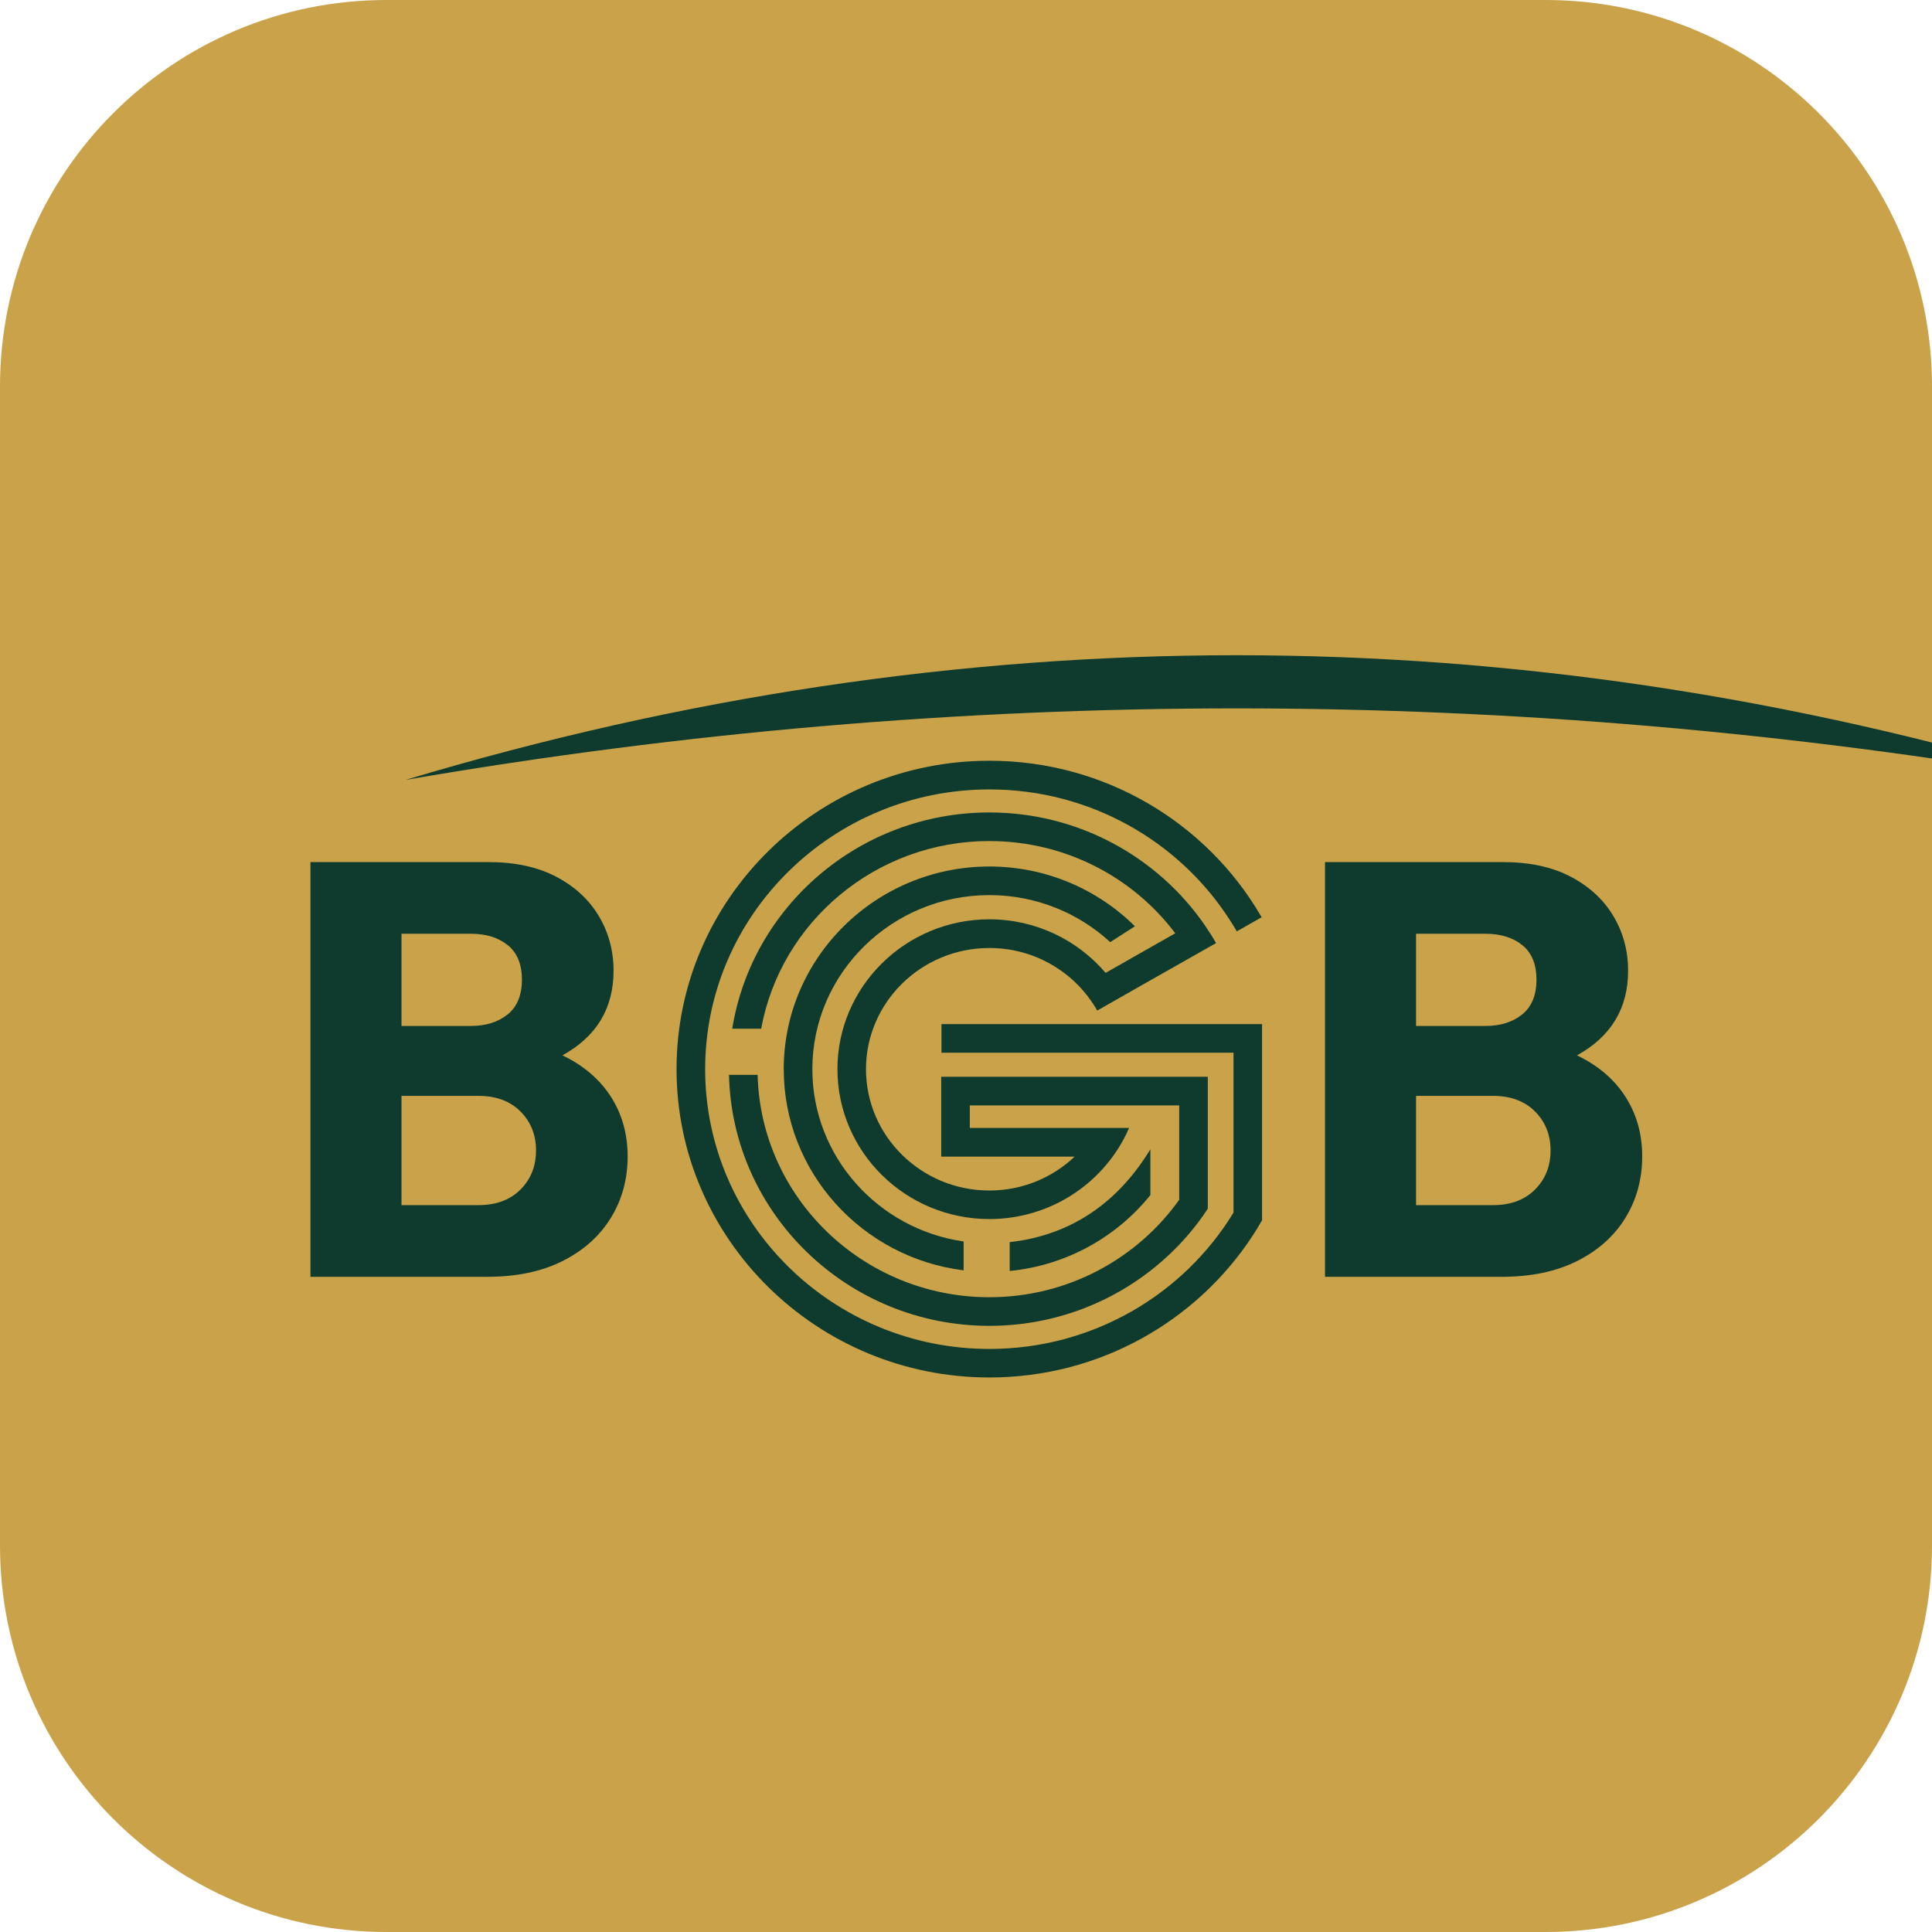
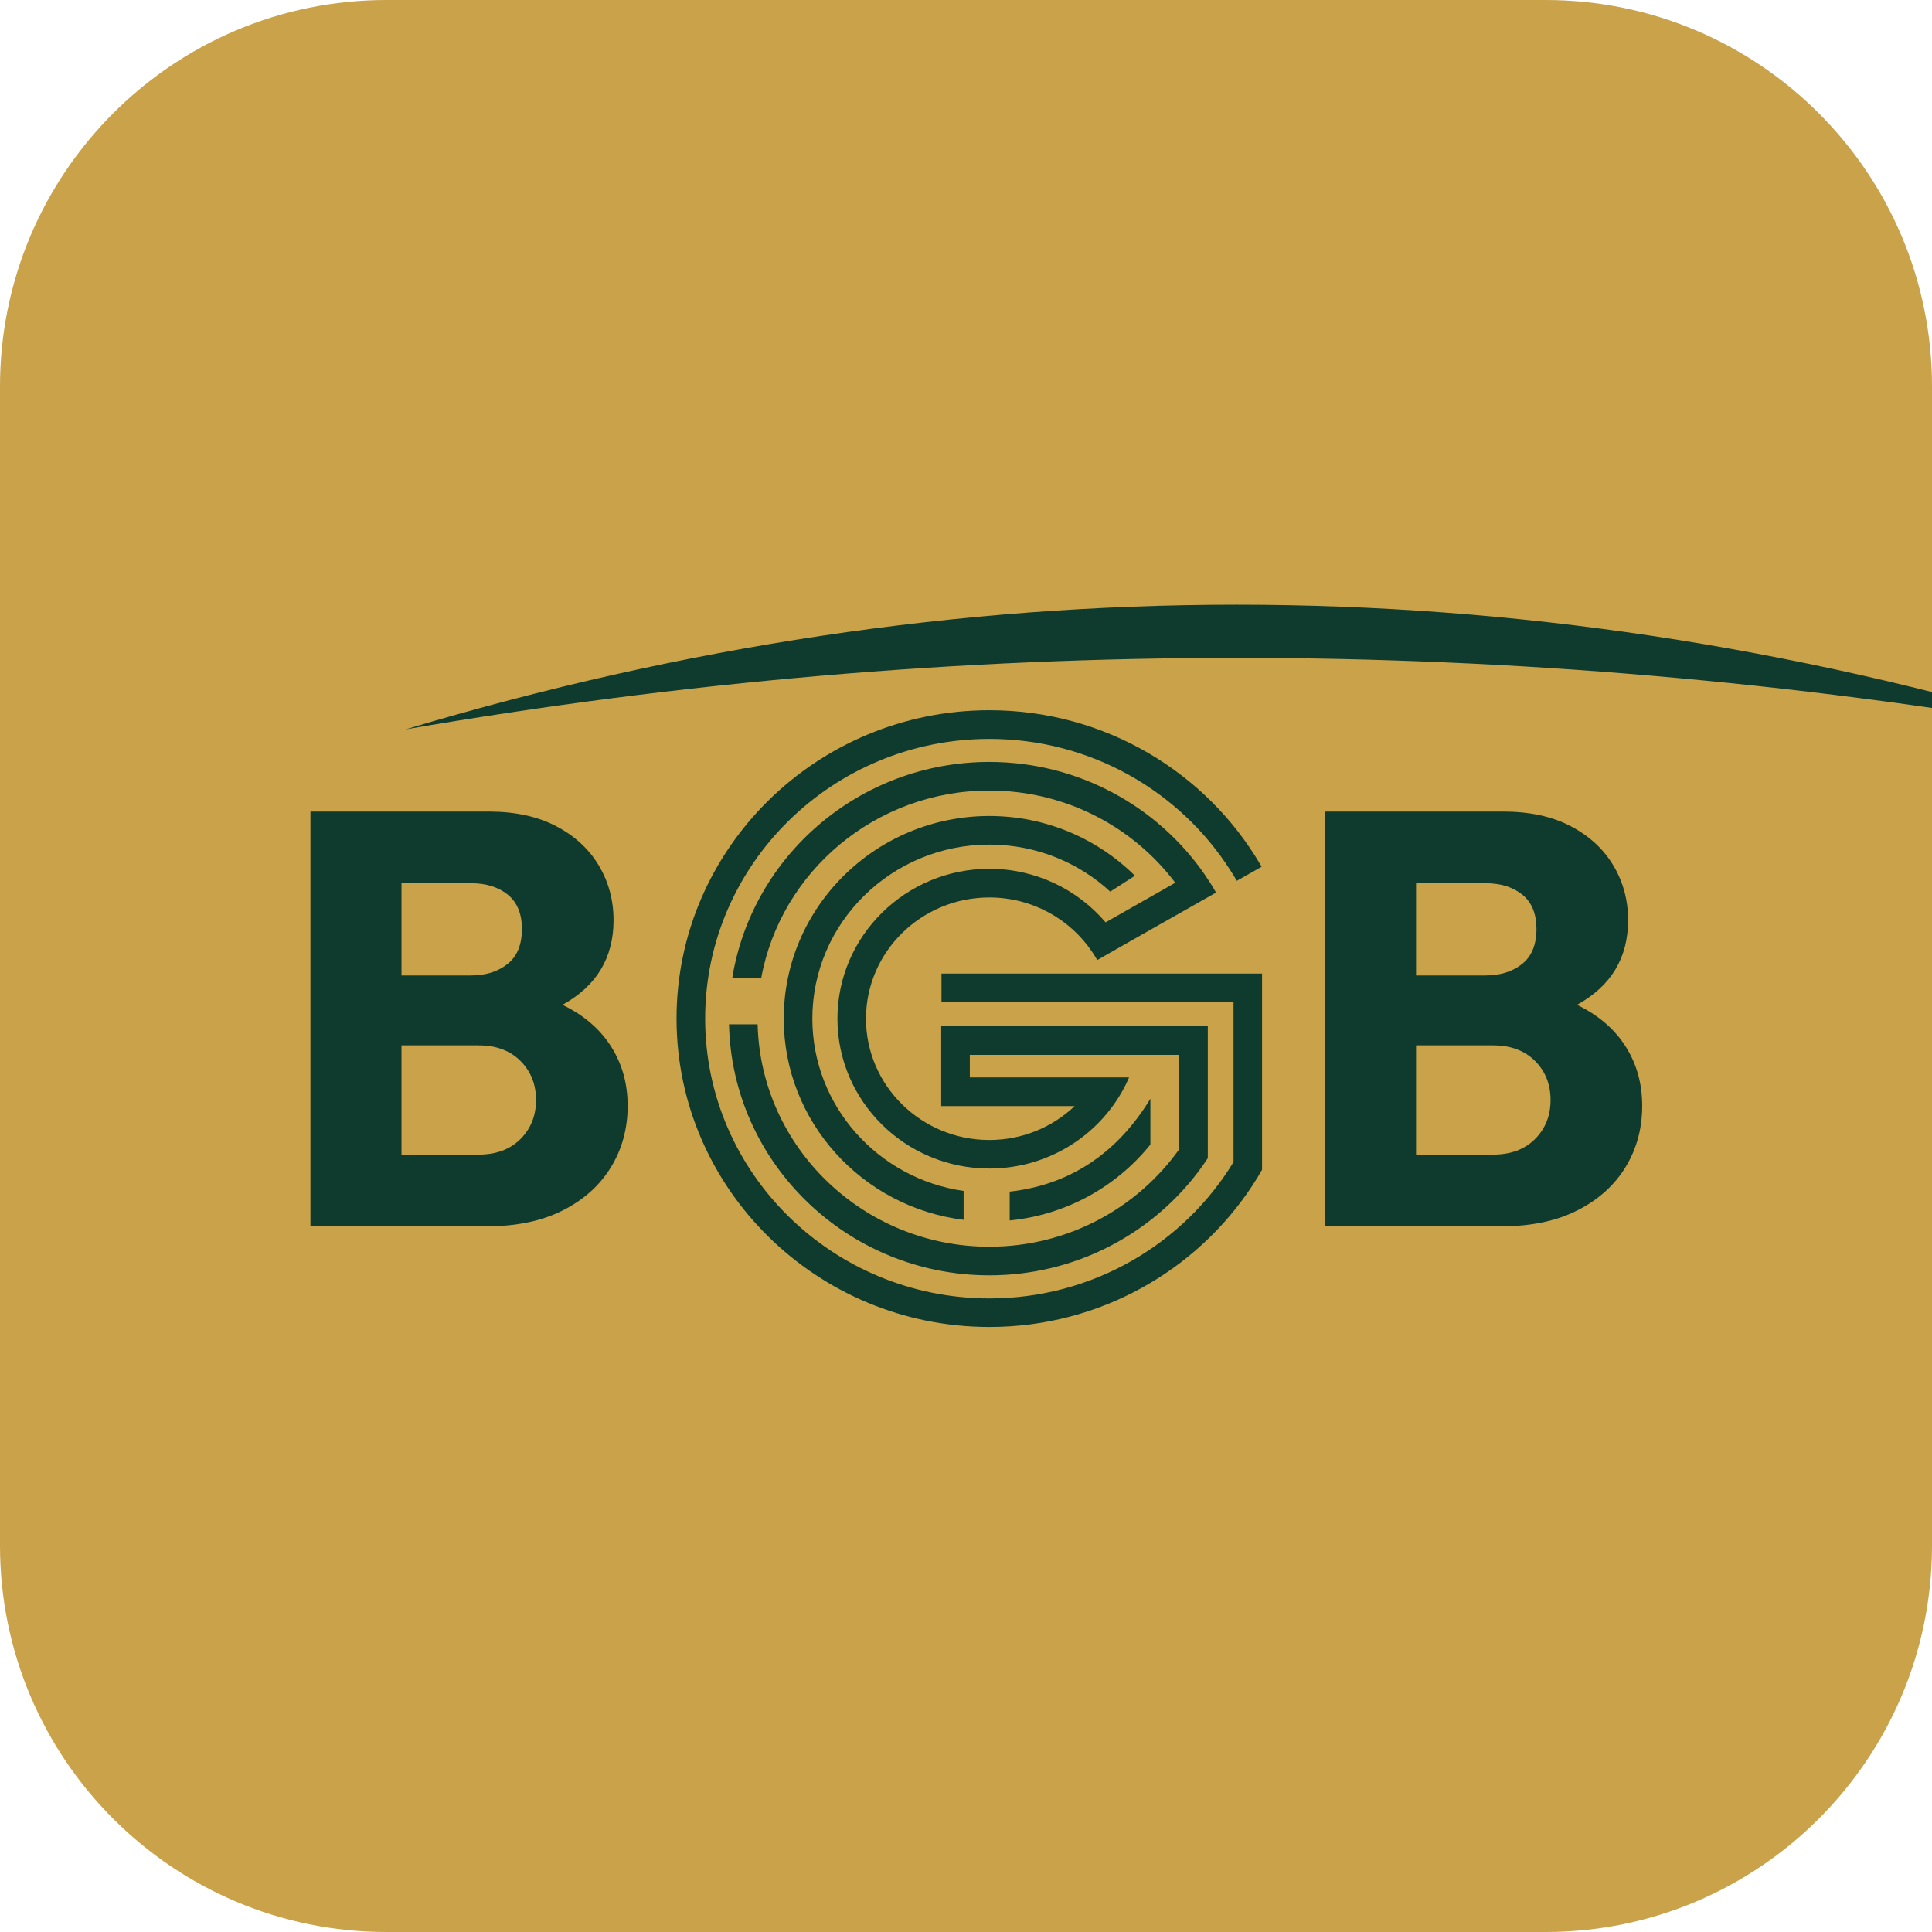
<svg xmlns="http://www.w3.org/2000/svg" viewBox="0 0 328.9 328.9">
  <rect width="328.9" height="328.9" rx="65.8" fill="#c9a24a" />
-   <g fill="#0e3b2e" transform="translate(46.05,217.36)">
+   <g fill="#0e3b2e" transform="translate(46.05,208.76)">
    <path d="M23.02 -84.60Q164.46 -127.03 305.89 -84.60Q164.46 -108.93 23.02 -84.60Z" />
    <path d="M6.8 0.0V-70.6H37.1Q43.9 -70.6 48.65 -68.1Q53.4 -65.6 55.9 -61.4Q58.4 -57.2 58.4 -52.1Q58.4 -42.5 49.7 -37.7Q55.1 -35.1 57.95 -30.65Q60.8 -26.2 60.8 -20.5Q60.8 -14.7 57.95 -10.05Q55.1 -5.4 49.75 -2.7Q44.4 0.0 36.9 0.0ZM34.1 -58.4H22.3V-42.7H34.1Q37.9 -42.7 40.35 -44.65Q42.8 -46.6 42.8 -50.6Q42.8 -54.5 40.4 -56.45Q38.0 -58.4 34.1 -58.4ZM35.4 -30.8H22.3V-12.2H35.4Q39.9 -12.2 42.55 -14.85Q45.2 -17.5 45.2 -21.5Q45.2 -25.5 42.55 -28.15Q39.9 -30.8 35.4 -30.8Z" />
    <g transform="translate(61.14,-96.35) scale(0.11706)">
      <path d="M757.3,637.6C711,713.7,643.8,762.4,552.7,772.7v41.9c82.7-8.1,155.6-49.5,204.6-110.4V637.6z" />
      <path d="M485.7,813.7v-42c-124.3-17.8-220-123.5-220-250.6c0-139.6,115.5-253.1,257.4-253.1   c67.9,0,129.8,26,175.8,68.4l35.9-23.1c-54.1-53.6-129.1-86.9-211.7-86.9c-164.9,0-299,132.3-299,294.7   C224.1,671.2,338.4,795.5,485.7,813.7z" />
      <path d="M453.5,497.2h424.7v232.5C805.8,848.5,673.8,928,523.2,928c-227.9,0-413.4-182.5-413.4-406.9   c0-224.3,185.5-406.8,413.4-406.8c147.4,0,277,76.2,350.2,190.8c3.4,5.1,6.5,10.3,9.6,15.6l36.1-20.5c-0.5-0.9-1-1.8-1.6-2.7   c-78.7-134.4-226-224.9-394.3-224.9c-250.9,0-455,201.2-455,448.4c0,247.3,204.1,448.5,455,448.5c160.2,0,301.3-82,382.4-205.6   c4.9-7.5,9.7-15.2,14.1-23.1V455.6H453.5V497.2z" />
      <path d="M523.1,344.9c62.6,0,117.9,31.7,149.9,79.7c2.5,3.6,4.8,7.4,7,11.3l36.2-20.6l31.4-17.9l36.2-20.5l32.8-18.6   l36.2-20.5c-5.1-9-10.7-17.8-16.6-26.4C768,212.8,653.1,147.8,523.1,147.8c-188.5,0-345.3,136.5-373.9,314.5h42.1   c28.2-154.9,166.3-272.9,331.8-272.9c110.7,0,209,52.7,270.4,134.1l-32.9,18.7L724,363l-31.8,18.1   c-40.6-47.6-101.3-77.9-169.1-77.9c-121.7,0-220.9,97.8-220.9,217.9c0,120.3,99.1,218,220.9,218c87.8,0,163.8-50.7,199.4-124.1   c1.3-2.7,2.6-5.6,3.8-8.4H494.7v-32.8h304.5V710l0.4,0.5c-61,86-162.1,142.3-276.5,142.3c-183,0-332.5-144.3-337-323.4h-41.6   c4.5,201.9,172.5,365,378.6,365c124.1,0,234.4-59.1,303.5-150.2c5-6.6,9.7-13.3,14.2-20.2V532.2H453.1v116.1h194.1   c-32.2,30.5-75.9,49.3-124.1,49.3c-99,0-179.4-79.2-179.4-176.4S424.2,344.9,523.1,344.9z" />
    </g>
    <path d="M179.515 0.0V-70.6H209.815Q216.615 -70.6 221.365 -68.1Q226.115 -65.6 228.615 -61.4Q231.115 -57.2 231.115 -52.1Q231.115 -42.5 222.415 -37.7Q227.815 -35.1 230.665 -30.65Q233.515 -26.2 233.515 -20.5Q233.515 -14.7 230.665 -10.05Q227.815 -5.4 222.465 -2.7Q217.115 0.0 209.615 0.0ZM206.815 -58.4H195.015V-42.7H206.815Q210.615 -42.7 213.065 -44.65Q215.515 -46.6 215.515 -50.6Q215.515 -54.5 213.115 -56.45Q210.715 -58.4 206.815 -58.4ZM208.115 -30.8H195.015V-12.2H208.115Q212.615 -12.2 215.265 -14.85Q217.915 -17.5 217.915 -21.5Q217.915 -25.5 215.265 -28.15Q212.615 -30.8 208.115 -30.8Z" />
  </g>
</svg>
